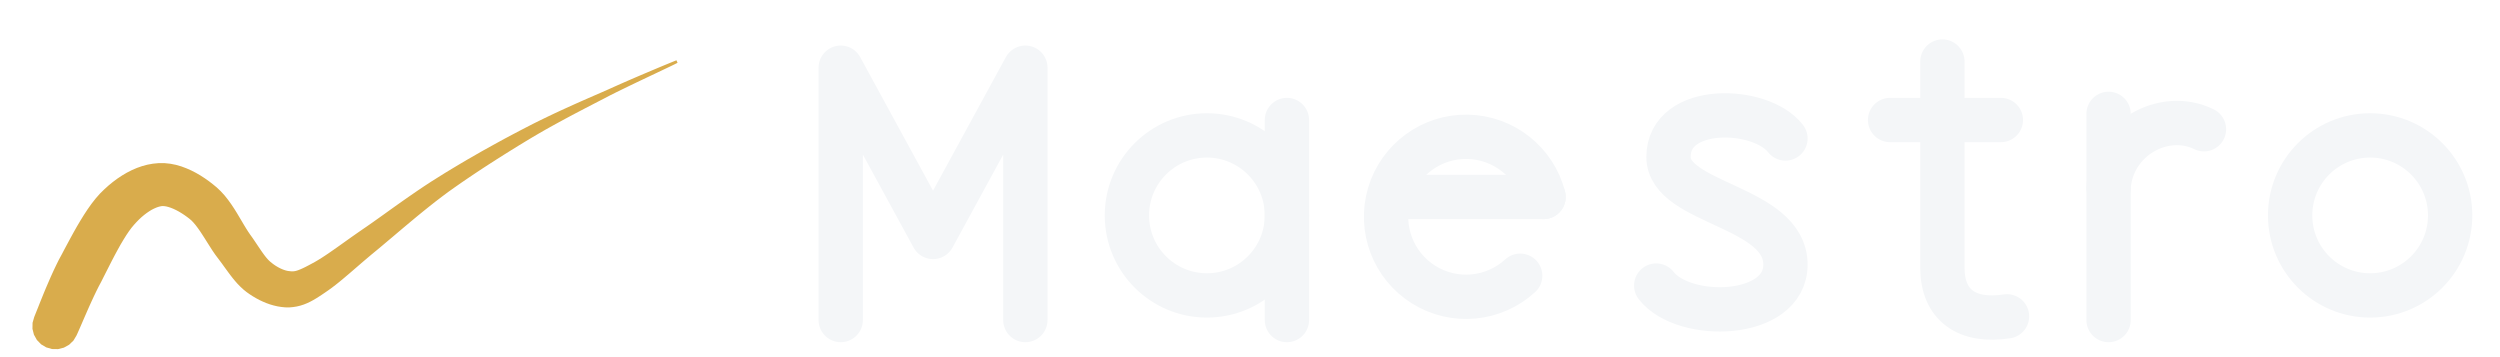
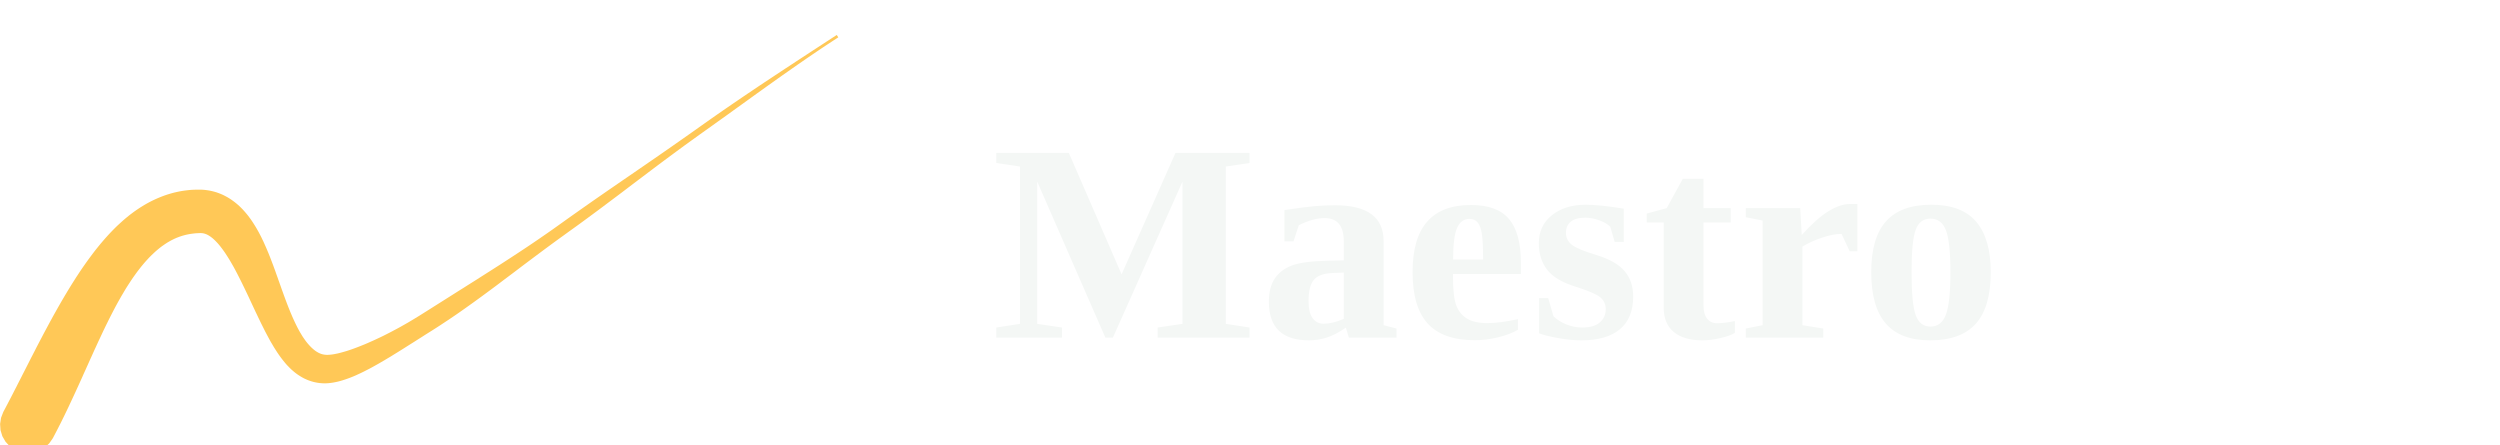
- <svg xmlns="http://www.w3.org/2000/svg" viewBox="0 0 406.2 58" width="1218.6" height="174" role="img" aria-label="Maestro">
-   <g transform="translate(-4 5) scale(.5)">
-     <path fill="#D9AC4C" d="M32.88 98.98 L33.29 98.08 L33.78 96.97 L34.33 95.71 L34.93 94.32 L35.58 92.82 L36.27 91.24 L36.99 89.60 L37.75 87.93 L38.52 86.27 L39.30 84.64 L40.08 83.08 L40.89 81.56 L41.71 79.93 L42.59 78.19 L43.49 76.42 L44.40 74.63 L45.33 72.86 L46.27 71.12 L47.20 69.45 L48.14 67.87 L49.05 66.41 L49.93 65.11 L50.76 63.99 L51.54 63.06 L52.34 62.18 L53.18 61.32 L54.03 60.53 L54.87 59.83 L55.70 59.20 L56.51 58.65 L57.28 58.18 L58.02 57.80 L58.72 57.49 L59.37 57.25 L59.96 57.09 L60.46 56.99 L60.89 56.96 L61.40 56.99 L62.01 57.08 L62.72 57.26 L63.51 57.52 L64.35 57.86 L65.24 58.28 L66.14 58.76 L67.05 59.31 L67.95 59.90 L68.83 60.53 L69.60 61.12 L70.23 61.66 L70.85 62.31 L71.54 63.12 L72.26 64.07 L73.01 65.13 L73.77 66.29 L74.55 67.50 L75.34 68.76 L76.16 70.05 L76.99 71.35 L77.87 72.64 L78.74 73.81 L79.48 74.79 L80.15 75.69 L80.81 76.61 L81.48 77.53 L82.16 78.46 L82.86 79.40 L83.59 80.34 L84.37 81.29 L85.20 82.23 L86.11 83.16 L87.09 84.07 L88.13 84.91 L89.15 85.63 L90.17 86.29 L91.22 86.91 L92.30 87.49 L93.41 88.01 L94.55 88.49 L95.72 88.91 L96.92 89.26 L98.15 89.55 L99.40 89.75 L100.69 89.88 L101.98 89.90 L103.22 89.79 L104.42 89.60 L105.59 89.32 L106.71 88.96 L107.78 88.53 L108.80 88.05 L109.79 87.52 L110.74 86.96 L111.69 86.36 L112.65 85.73 L113.64 85.06 L114.71 84.32 L115.86 83.49 L117.05 82.58 L118.24 81.63 L119.45 80.63 L120.68 79.59 L121.95 78.51 L123.25 77.39 L124.59 76.23 L125.97 75.04 L127.41 73.82 L128.90 72.56 L130.47 71.27 L132.13 69.89 L133.87 68.42 L135.68 66.90 L137.53 65.33 L139.44 63.72 L141.39 62.09 L143.37 60.44 L145.39 58.79 L147.43 57.15 L149.48 55.53 L151.55 53.95 L153.62 52.40 L155.75 50.89 L157.94 49.36 L160.19 47.82 L162.47 46.29 L164.78 44.76 L167.12 43.24 L169.46 41.74 L171.80 40.26 L174.12 38.81 L176.43 37.38 L178.70 36.00 L180.92 34.66 L183.12 33.37 L185.31 32.11 L187.50 30.89 L189.69 29.69 L191.86 28.51 L194.01 27.36 L196.15 26.24 L198.27 25.13 L200.36 24.05 L202.42 22.98 L204.44 21.94 L206.43 20.90 L208.45 19.89 L210.54 18.87 L212.66 17.84 L214.78 16.82 L216.88 15.82 L218.92 14.85 L220.87 13.93 L222.70 13.06 L224.38 12.26 L225.87 11.55 L227.15 10.93 L228.18 10.41 L227.82 9.59 L226.75 10.02 L225.43 10.56 L223.90 11.19 L222.19 11.90 L220.32 12.69 L218.33 13.53 L216.25 14.41 L214.11 15.33 L211.94 16.27 L209.77 17.22 L207.64 18.17 L205.57 19.10 L203.52 20.00 L201.43 20.91 L199.30 21.84 L197.14 22.79 L194.95 23.76 L192.74 24.76 L190.50 25.78 L188.24 26.83 L185.97 27.91 L183.68 29.02 L181.38 30.16 L179.08 31.34 L176.75 32.55 L174.38 33.80 L171.97 35.08 L169.54 36.41 L167.09 37.76 L164.63 39.13 L162.19 40.53 L159.75 41.93 L157.35 43.35 L154.98 44.77 L152.65 46.18 L150.38 47.60 L148.12 49.02 L145.87 50.49 L143.64 51.99 L141.43 53.51 L139.25 55.03 L137.11 56.54 L135.02 58.03 L132.99 59.49 L131.01 60.90 L129.11 62.25 L127.28 63.53 L125.53 64.73 L123.83 65.91 L122.19 67.06 L120.62 68.18 L119.12 69.25 L117.68 70.27 L116.30 71.24 L114.99 72.15 L113.73 73.00 L112.54 73.78 L111.41 74.48 L110.34 75.11 L109.29 75.68 L108.28 76.22 L107.32 76.72 L106.46 77.14 L105.70 77.48 L105.03 77.75 L104.45 77.95 L103.95 78.08 L103.51 78.15 L103.13 78.18 L102.78 78.18 L102.41 78.15 L102.02 78.10 L101.63 78.06 L101.22 77.98 L100.76 77.86 L100.27 77.70 L99.75 77.50 L99.20 77.26 L98.64 76.98 L98.07 76.66 L97.50 76.31 L96.93 75.92 L96.38 75.50 L95.87 75.09 L95.45 74.71 L95.04 74.29 L94.61 73.80 L94.15 73.23 L93.66 72.58 L93.14 71.85 L92.59 71.05 L92.00 70.18 L91.37 69.24 L90.70 68.24 L89.98 67.19 L89.26 66.19 L88.63 65.26 L88.00 64.27 L87.31 63.14 L86.58 61.90 L85.80 60.59 L84.98 59.21 L84.10 57.80 L83.15 56.37 L82.12 54.94 L80.99 53.52 L79.73 52.14 L78.40 50.88 L77.11 49.82 L75.85 48.85 L74.51 47.91 L73.12 47.01 L71.67 46.17 L70.15 45.39 L68.56 44.69 L66.91 44.07 L65.17 43.57 L63.36 43.21 L61.46 43.01 L59.54 43.01 L57.69 43.19 L55.92 43.51 L54.18 43.98 L52.49 44.57 L50.85 45.28 L49.24 46.10 L47.68 47.02 L46.16 48.03 L44.69 49.12 L43.25 50.30 L41.86 51.56 L40.46 52.94 L39.08 54.51 L37.74 56.22 L36.48 58.00 L35.27 59.84 L34.11 61.72 L32.98 63.63 L31.90 65.54 L30.86 67.44 L29.86 69.30 L28.90 71.09 L28.00 72.80 L27.11 74.44 L26.25 76.18 L25.38 78.01 L24.54 79.86 L23.74 81.70 L22.96 83.51 L22.23 85.26 L21.55 86.94 L20.92 88.50 L20.36 89.92 L19.86 91.16 L19.45 92.19 L19.12 93.02 L18.58 94.90 L18.55 96.86 L19.03 98.76 L19.98 100.47 L21.34 101.88 L23.02 102.88 L24.90 103.42 L26.86 103.45 L28.76 102.97 L30.47 102.02 L31.88 100.66 Z" />
+ <svg xmlns="http://www.w3.org/2000/svg" viewBox="0 0 585 104" width="1170" height="208" role="img" aria-label="Maestro">
+   <g transform="translate(0 6) scale(.82)">
+     <path fill="#FFC857" d="M15.06 117.76 L15.42 117.08 L15.78 116.39 L16.14 115.70 L16.50 115.00 L16.85 114.31 L17.21 113.61 L17.56 112.91 L17.90 112.21 L18.25 111.51 L18.59 110.80 L18.93 110.10 L19.27 109.39 L19.61 108.68 L19.94 107.97 L20.27 107.27 L20.60 106.56 L20.93 105.85 L21.26 105.14 L21.59 104.43 L21.91 103.72 L22.24 103.01 L22.56 102.30 L22.88 101.59 L23.20 100.89 L23.52 100.18 L23.83 99.47 L24.15 98.77 L24.47 98.07 L24.78 97.37 L25.10 96.67 L25.41 95.97 L25.72 95.27 L26.04 94.58 L26.35 93.89 L26.66 93.20 L26.97 92.51 L27.29 91.83 L27.60 91.15 L27.91 90.47 L28.22 89.80 L28.54 89.13 L28.85 88.46 L29.16 87.80 L29.47 87.14 L29.79 86.48 L30.10 85.83 L30.42 85.18 L30.74 84.54 L31.05 83.90 L31.37 83.27 L31.69 82.64 L32.01 82.02 L32.33 81.40 L32.65 80.79 L32.97 80.18 L33.30 79.58 L33.62 78.99 L33.95 78.40 L34.28 77.82 L34.60 77.25 L34.94 76.68 L35.27 76.12 L35.60 75.56 L35.93 75.01 L36.27 74.47 L36.61 73.94 L36.95 73.42 L37.29 72.90 L37.63 72.39 L37.97 71.89 L38.32 71.40 L38.67 70.91 L39.01 70.44 L39.36 69.97 L39.72 69.51 L40.07 69.06 L40.42 68.62 L40.78 68.19 L41.13 67.77 L41.49 67.36 L41.85 66.96 L42.21 66.57 L42.57 66.18 L42.94 65.81 L43.30 65.45 L43.67 65.10 L44.03 64.76 L44.40 64.42 L44.77 64.10 L45.14 63.79 L45.51 63.49 L45.88 63.20 L46.25 62.92 L46.63 62.66 L47.00 62.40 L47.38 62.15 L47.75 61.91 L48.13 61.69 L48.51 61.47 L48.89 61.26 L49.27 61.07 L49.65 60.88 L50.03 60.71 L50.42 60.54 L50.81 60.39 L51.20 60.24 L51.59 60.11 L51.98 59.98 L52.38 59.87 L52.78 59.76 L53.18 59.66 L53.58 59.58 L53.99 59.50 L54.41 59.43 L54.83 59.37 L55.25 59.32 L55.68 59.27 L56.11 59.24 L56.55 59.22 L56.99 59.20 L57.19 59.20 L57.37 59.20 L57.54 59.21 L57.70 59.22 L57.87 59.25 L58.03 59.27 L58.19 59.31 L58.35 59.35 L58.51 59.40 L58.68 59.46 L58.85 59.52 L59.03 59.60 L59.21 59.69 L59.40 59.79 L59.59 59.90 L59.79 60.03 L60.00 60.16 L60.21 60.32 L60.43 60.48 L60.65 60.66 L60.88 60.86 L61.11 61.07 L61.35 61.30 L61.59 61.54 L61.83 61.79 L62.08 62.06 L62.33 62.34 L62.58 62.64 L62.84 62.95 L63.09 63.28 L63.35 63.62 L63.61 63.97 L63.87 64.33 L64.13 64.70 L64.39 65.09 L64.65 65.49 L64.91 65.89 L65.17 66.31 L65.44 66.74 L65.70 67.18 L65.96 67.62 L66.22 68.08 L66.49 68.54 L66.75 69.01 L67.01 69.49 L67.27 69.98 L67.53 70.47 L67.79 70.97 L68.05 71.48 L68.31 71.99 L68.57 72.51 L68.83 73.03 L69.09 73.55 L69.35 74.09 L69.61 74.62 L69.87 75.16 L70.13 75.70 L70.39 76.24 L70.65 76.79 L70.91 77.34 L71.17 77.89 L71.42 78.44 L71.68 78.99 L71.94 79.55 L72.20 80.10 L72.46 80.66 L72.72 81.21 L72.98 81.77 L73.25 82.32 L73.51 82.87 L73.77 83.42 L74.04 83.97 L74.30 84.52 L74.57 85.07 L74.84 85.61 L75.11 86.15 L75.38 86.69 L75.65 87.23 L75.93 87.76 L76.21 88.29 L76.49 88.81 L76.77 89.33 L77.05 89.85 L77.34 90.36 L77.64 90.86 L77.93 91.36 L78.23 91.86 L78.54 92.35 L78.85 92.83 L79.16 93.31 L79.48 93.78 L79.81 94.25 L80.14 94.70 L80.48 95.15 L80.83 95.60 L81.18 96.03 L81.54 96.46 L81.91 96.88 L82.30 97.28 L82.69 97.68 L83.09 98.07 L83.51 98.44 L83.93 98.80 L84.37 99.15 L84.82 99.48 L85.29 99.80 L85.77 100.10 L86.26 100.39 L86.76 100.66 L87.28 100.90 L87.81 101.13 L88.35 101.33 L88.90 101.51 L89.46 101.67 L90.04 101.80 L90.62 101.91 L91.20 101.99 L91.80 102.04 L92.40 102.07 L93.01 102.07 L93.68 102.03 L94.36 101.96 L95.04 101.86 L95.73 101.73 L96.42 101.58 L97.12 101.40 L97.82 101.19 L98.53 100.96 L99.25 100.71 L99.98 100.44 L100.73 100.14 L101.48 99.82 L102.24 99.47 L103.02 99.11 L103.80 98.73 L104.60 98.32 L105.42 97.90 L106.24 97.46 L107.08 96.99 L107.94 96.51 L108.80 96.01 L109.68 95.50 L110.58 94.96 L111.49 94.42 L112.41 93.85 L113.35 93.27 L114.30 92.68 L115.27 92.07 L116.25 91.45 L117.25 90.82 L118.27 90.18 L119.30 89.52 L120.35 88.86 L121.41 88.18 L122.49 87.50 L123.59 86.81 L124.70 86.10 L125.81 85.38 L126.94 84.63 L128.08 83.88 L129.23 83.10 L130.39 82.31 L131.55 81.50 L132.73 80.67 L133.91 79.83 L135.10 78.98 L136.30 78.11 L137.51 77.23 L138.73 76.33 L139.95 75.43 L141.19 74.51 L142.43 73.58 L143.68 72.63 L144.95 71.68 L146.22 70.73 L147.50 69.76 L148.79 68.78 L150.09 67.80 L151.40 66.82 L152.72 65.83 L154.05 64.84 L155.39 63.84 L156.75 62.84 L158.11 61.84 L159.48 60.84 L160.87 59.84 L162.26 58.83 L163.67 57.82 L165.07 56.81 L166.48 55.78 L167.89 54.74 L169.30 53.70 L170.72 52.65 L172.14 51.59 L173.56 50.52 L174.99 49.45 L176.42 48.38 L177.85 47.30 L179.28 46.21 L180.72 45.12 L182.16 44.03 L183.61 42.94 L185.05 41.85 L186.51 40.75 L187.96 39.66 L189.42 38.57 L190.89 37.48 L192.35 36.40 L193.83 35.31 L195.30 34.23 L196.78 33.16 L198.27 32.09 L199.75 31.02 L201.24 29.96 L202.73 28.90 L204.22 27.83 L205.70 26.77 L207.19 25.71 L208.67 24.64 L210.14 23.58 L211.62 22.52 L213.09 21.46 L214.56 20.40 L216.03 19.34 L217.50 18.29 L218.96 17.24 L220.43 16.20 L221.89 15.16 L223.34 14.13 L224.80 13.11 L226.25 12.09 L227.70 11.08 L229.15 10.08 L230.60 9.08 L232.04 8.10 L233.48 7.13 L234.92 6.16 L236.36 5.21 L237.79 4.27 L239.22 3.34 L238.78 2.66 L237.35 3.59 L235.91 4.53 L234.47 5.47 L233.01 6.42 L231.55 7.37 L230.09 8.33 L228.62 9.29 L227.15 10.25 L225.67 11.23 L224.18 12.20 L222.70 13.18 L221.20 14.17 L219.71 15.16 L218.21 16.15 L216.71 17.15 L215.21 18.16 L213.71 19.17 L212.21 20.18 L210.70 21.21 L209.20 22.23 L207.70 23.26 L206.19 24.30 L204.69 25.34 L203.19 26.39 L201.70 27.44 L200.20 28.50 L198.71 29.56 L197.22 30.61 L195.72 31.67 L194.22 32.72 L192.72 33.77 L191.22 34.82 L189.72 35.86 L188.22 36.90 L186.72 37.94 L185.22 38.97 L183.73 40.00 L182.23 41.03 L180.74 42.06 L179.25 43.08 L177.76 44.10 L176.28 45.12 L174.80 46.14 L173.33 47.15 L171.86 48.17 L170.40 49.18 L168.95 50.19 L167.51 51.20 L166.07 52.21 L164.64 53.22 L163.22 54.22 L161.80 55.23 L160.40 56.23 L159.00 57.23 L157.61 58.22 L156.22 59.19 L154.83 60.15 L153.45 61.10 L152.07 62.04 L150.69 62.97 L149.32 63.88 L147.96 64.78 L146.60 65.67 L145.25 66.55 L143.91 67.42 L142.58 68.28 L141.25 69.13 L139.94 69.97 L138.63 70.80 L137.34 71.62 L136.06 72.44 L134.79 73.24 L133.53 74.03 L132.29 74.82 L131.06 75.59 L129.84 76.36 L128.64 77.12 L127.45 77.87 L126.28 78.61 L125.12 79.34 L123.98 80.06 L122.86 80.77 L121.75 81.47 L120.65 82.16 L119.57 82.84 L118.50 83.49 L117.44 84.13 L116.40 84.75 L115.36 85.34 L114.34 85.92 L113.33 86.47 L112.33 87.00 L111.35 87.52 L110.39 88.01 L109.44 88.49 L108.51 88.94 L107.59 89.37 L106.69 89.79 L105.81 90.18 L104.96 90.56 L104.12 90.92 L103.30 91.25 L102.50 91.57 L101.72 91.87 L100.97 92.15 L100.24 92.41 L99.53 92.65 L98.85 92.87 L98.19 93.06 L97.56 93.24 L96.96 93.40 L96.39 93.54 L95.84 93.65 L95.33 93.75 L94.85 93.83 L94.40 93.88 L93.99 93.92 L93.62 93.94 L93.29 93.95 L92.99 93.93 L92.76 93.91 L92.53 93.88 L92.30 93.84 L92.09 93.80 L91.88 93.74 L91.67 93.68 L91.46 93.60 L91.26 93.52 L91.06 93.43 L90.85 93.33 L90.65 93.21 L90.44 93.09 L90.23 92.96 L90.01 92.81 L89.80 92.65 L89.58 92.48 L89.36 92.29 L89.13 92.09 L88.90 91.88 L88.67 91.65 L88.44 91.41 L88.21 91.16 L87.97 90.89 L87.73 90.61 L87.49 90.31 L87.25 90.00 L87.02 89.68 L86.78 89.34 L86.54 88.99 L86.30 88.63 L86.07 88.25 L85.84 87.86 L85.60 87.47 L85.37 87.06 L85.14 86.63 L84.91 86.20 L84.69 85.76 L84.46 85.31 L84.24 84.85 L84.02 84.38 L83.80 83.90 L83.58 83.42 L83.36 82.92 L83.15 82.42 L82.93 81.91 L82.72 81.40 L82.51 80.87 L82.30 80.35 L82.09 79.81 L81.88 79.27 L81.68 78.73 L81.47 78.18 L81.27 77.63 L81.06 77.07 L80.86 76.51 L80.66 75.95 L80.45 75.38 L80.25 74.81 L80.05 74.24 L79.84 73.66 L79.64 73.09 L79.43 72.51 L79.23 71.93 L79.02 71.35 L78.81 70.77 L78.61 70.19 L78.40 69.61 L78.18 69.02 L77.97 68.44 L77.75 67.86 L77.53 67.28 L77.31 66.71 L77.09 66.13 L76.86 65.56 L76.63 64.98 L76.39 64.41 L76.15 63.84 L75.91 63.28 L75.66 62.72 L75.41 62.16 L75.16 61.60 L74.89 61.05 L74.63 60.50 L74.35 59.95 L74.07 59.41 L73.79 58.88 L73.49 58.35 L73.19 57.82 L72.88 57.30 L72.56 56.79 L72.24 56.28 L71.90 55.77 L71.56 55.27 L71.20 54.78 L70.84 54.30 L70.46 53.82 L70.07 53.36 L69.67 52.90 L69.25 52.44 L68.82 52.00 L68.38 51.57 L67.92 51.15 L67.44 50.74 L66.95 50.35 L66.44 49.97 L65.92 49.60 L65.38 49.25 L64.82 48.92 L64.24 48.61 L63.65 48.31 L63.04 48.04 L62.42 47.80 L61.78 47.57 L61.13 47.38 L60.46 47.21 L59.79 47.07 L59.10 46.96 L58.41 46.87 L57.71 46.82 L57.01 46.80 L56.25 46.80 L55.51 46.82 L54.77 46.85 L54.04 46.91 L53.31 46.99 L52.59 47.08 L51.87 47.19 L51.16 47.32 L50.45 47.47 L49.75 47.63 L49.06 47.81 L48.37 48.01 L47.69 48.22 L47.02 48.45 L46.36 48.69 L45.70 48.95 L45.05 49.22 L44.41 49.50 L43.77 49.80 L43.14 50.11 L42.52 50.43 L41.91 50.76 L41.30 51.11 L40.71 51.47 L40.11 51.84 L39.53 52.22 L38.95 52.61 L38.38 53.01 L37.82 53.42 L37.26 53.84 L36.71 54.27 L36.17 54.71 L35.63 55.16 L35.10 55.62 L34.58 56.09 L34.06 56.56 L33.54 57.04 L33.03 57.53 L32.53 58.03 L32.03 58.54 L31.54 59.05 L31.05 59.57 L30.57 60.10 L30.09 60.63 L29.62 61.17 L29.15 61.72 L28.68 62.27 L28.22 62.83 L27.77 63.39 L27.31 63.96 L26.86 64.54 L26.42 65.12 L25.98 65.71 L25.54 66.30 L25.10 66.90 L24.67 67.50 L24.24 68.11 L23.81 68.72 L23.39 69.33 L22.97 69.95 L22.55 70.58 L22.14 71.21 L21.72 71.84 L21.32 72.48 L20.91 73.12 L20.50 73.77 L20.10 74.41 L19.70 75.07 L19.30 75.72 L18.91 76.38 L18.51 77.04 L18.12 77.71 L17.73 78.37 L17.34 79.04 L16.96 79.71 L16.57 80.39 L16.19 81.06 L15.81 81.74 L15.43 82.42 L15.05 83.10 L14.68 83.79 L14.30 84.47 L13.93 85.16 L13.56 85.85 L13.19 86.54 L12.82 87.23 L12.45 87.92 L12.09 88.61 L11.73 89.30 L11.36 90.00 L11.00 90.69 L10.64 91.38 L10.28 92.07 L9.93 92.77 L9.57 93.46 L9.22 94.15 L8.86 94.84 L8.51 95.53 L8.16 96.22 L7.81 96.91 L7.46 97.60 L7.11 98.28 L6.76 98.97 L6.41 99.65 L6.07 100.33 L5.72 101.01 L5.37 101.69 L5.03 102.36 L4.69 103.04 L4.34 103.71 L4.00 104.37 L3.66 105.04 L3.32 105.70 L2.98 106.36 L2.64 107.01 L2.30 107.66 L1.96 108.31 L1.62 108.96 L1.28 109.60 L0.94 110.24 L0.30 111.90 L0.03 113.67 L0.15 115.45 L0.67 117.16 L1.56 118.71 L2.77 120.03 L4.24 121.04 L5.90 121.70 L7.67 121.97 L9.45 121.85 L11.16 121.33 L12.71 120.44 L14.03 119.23 Z" />
  </g>
-   <g transform="translate(128 2)" fill="none" stroke="#F4F6F8" stroke-width="7.2" stroke-linecap="round" stroke-linejoin="round">
-     <g transform="translate(4.6 0)">
-       <path d="M4 50 V9 L19 36.5 L34 9 V50" />
-     </g>
-     <g transform="translate(51.6 0)">
-       <path d="M3.5 33 a13 13 0 1 0 26 0 a13 13 0 1 0 -26 0" />
-       <path d="M29.5 17.5 V50" />
-     </g>
-     <g transform="translate(93.6 0)">
-       <path d="M29.2 30 A13 13 0 1 0 25.4 42.8" />
-       <path d="M4.6 30 H29.2" />
-     </g>
-     <g transform="translate(135.6 0)">
-       <path d="M26.5 20.5 C22.5 15.3 7.5 14.8 7.5 23.5 C7.5 31.2 26.5 31.4 26.5 41 C26.5 49.8 10 50.2 5.5 44.4" />
-     </g>
-     <g transform="translate(176.6 0)">
-       <path d="M11 8 V41.5 C11 47.6 15 50.4 21.5 49.4" />
-       <path d="M2.5 17.5 H20.5" />
-     </g>
-     <g transform="translate(208.6 0)">
-       <path d="M6 16.5 V50" />
-       <path d="M6 28.5 C6.5 20.5 15 15.8 21.5 19" />
-     </g>
-     <g transform="translate(240.6 0)">
-       <path d="M3.5 33 a13 13 0 1 0 26 0 a13 13 0 1 0 -26 0" />
-     </g>
-   </g>
+   <text x="232" y="79" font-family="Source Serif 4, Source Serif Pro, Georgia, 'Times New Roman', serif" font-weight="600" font-size="66" letter-spacing=".5" fill="#F4F7F5">Maestro</text>
</svg>
